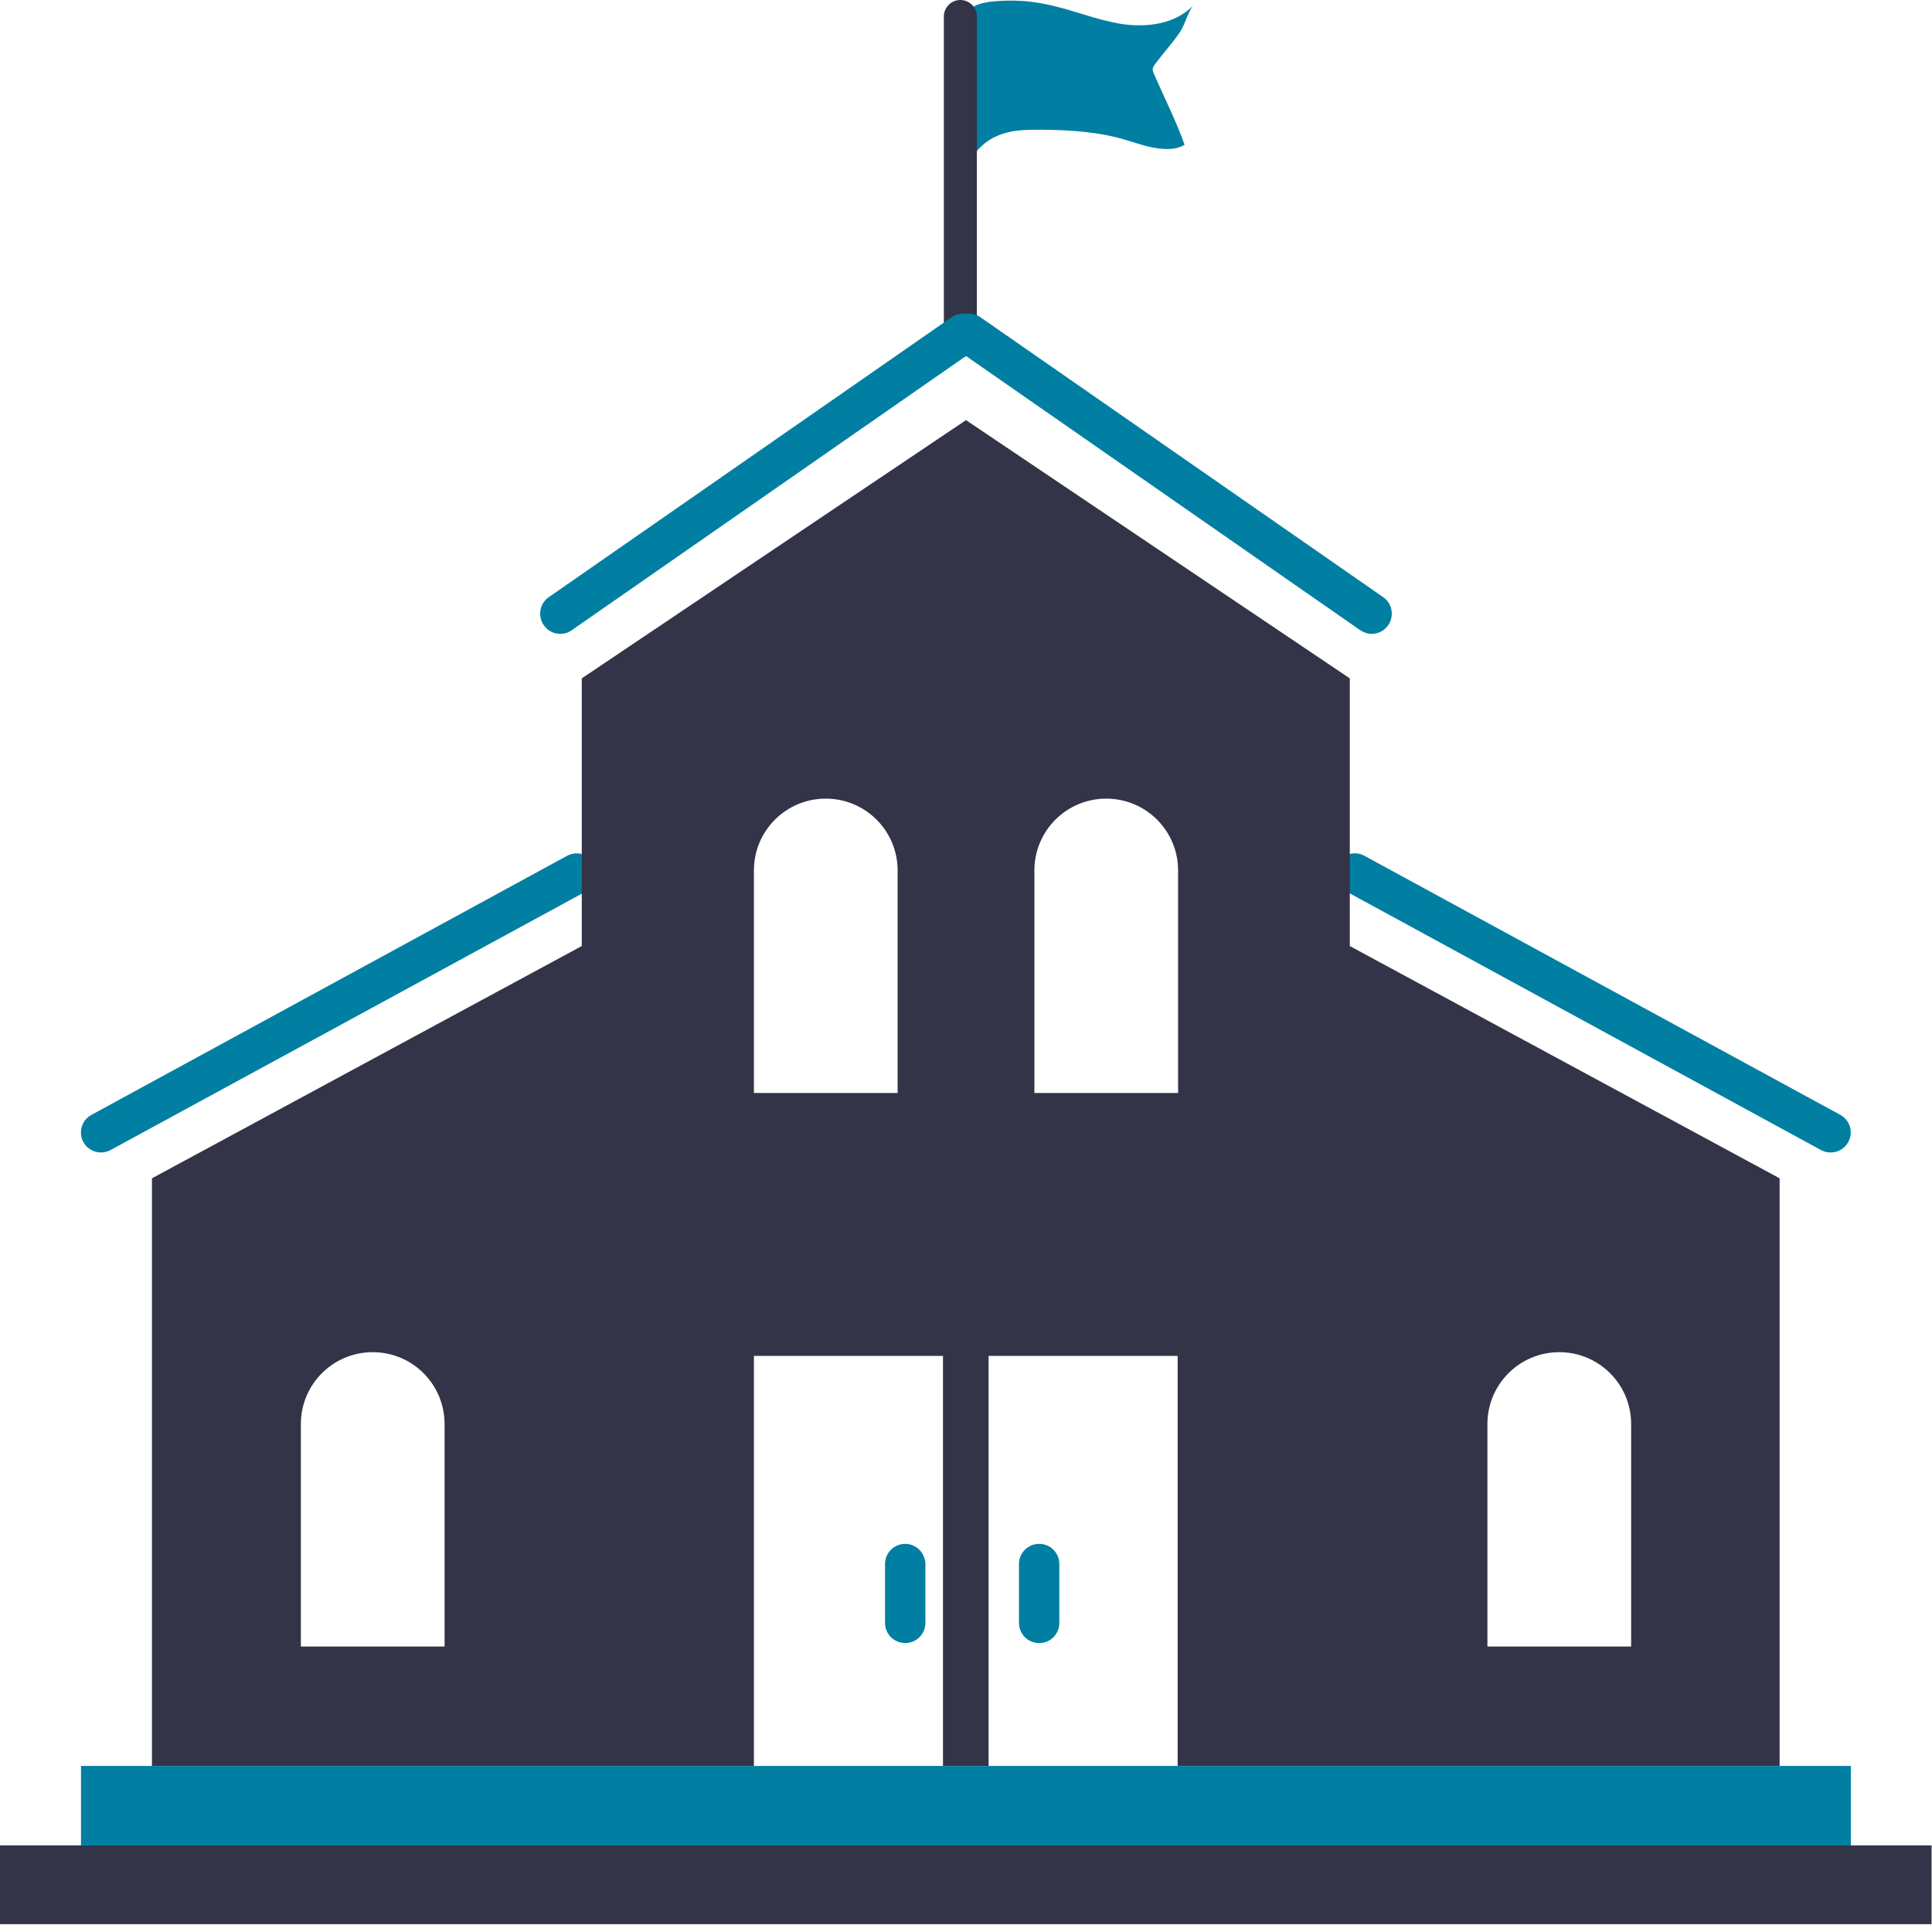
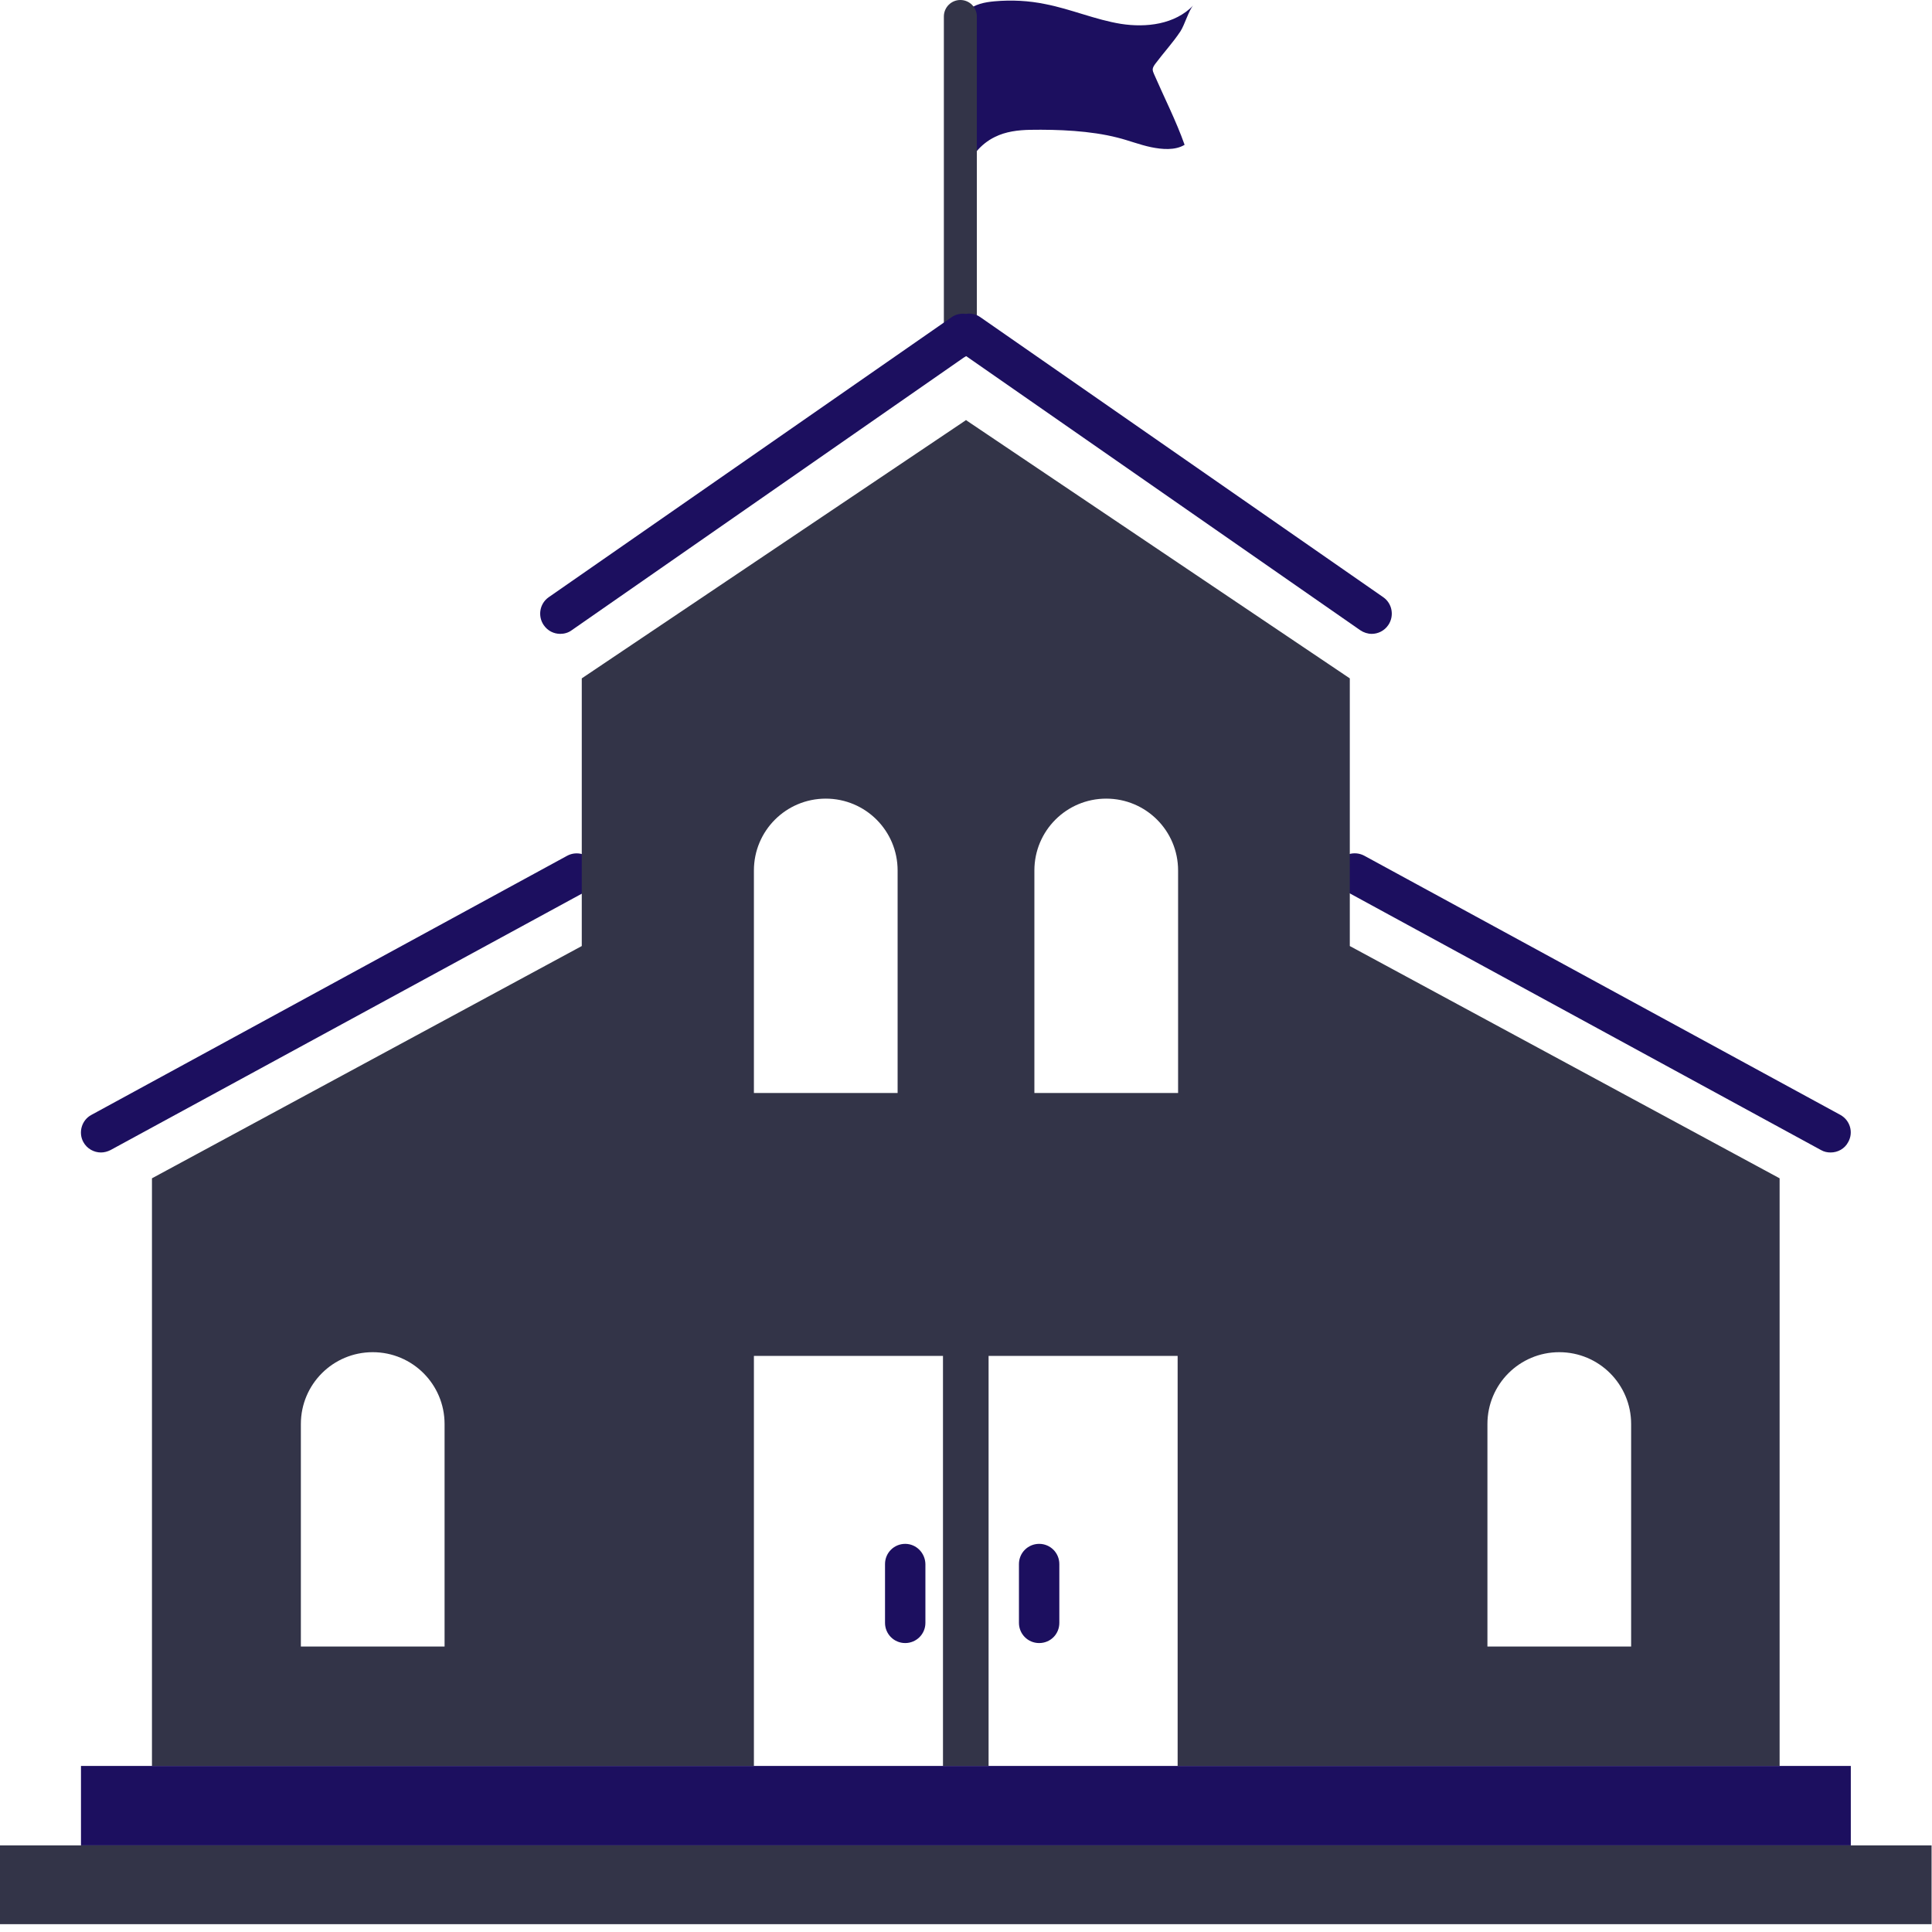
<svg xmlns="http://www.w3.org/2000/svg" width="81" height="81" viewBox="0 0 81 81" fill="none">
-   <path d="M40.564 0.446C40.864 0.173 41.292 0.091 41.692 0.055C42.411 -0.009 43.13 0.027 43.831 0.173C44.905 0.382 45.924 0.828 46.998 1.001C48.054 1.165 49.255 1.028 50.029 0.228C49.847 0.41 49.665 1.047 49.492 1.311C49.173 1.793 48.782 2.212 48.436 2.676C48.382 2.749 48.336 2.821 48.327 2.903C48.327 2.976 48.354 3.04 48.382 3.104C48.809 4.086 49.31 5.069 49.665 6.071C49.264 6.316 48.709 6.262 48.263 6.171C47.781 6.071 47.326 5.888 46.852 5.77C45.715 5.479 44.359 5.424 43.194 5.443C42.684 5.452 42.166 5.515 41.71 5.743C41.11 6.034 40.646 6.598 40.473 7.235C40.363 5.37 40.773 3.486 40.536 1.638C40.482 1.21 40.4 0.746 40.618 0.373" fill="#007FA2" />
+   <path d="M40.564 0.446C40.864 0.173 41.292 0.091 41.692 0.055C42.411 -0.009 43.13 0.027 43.831 0.173C44.905 0.382 45.924 0.828 46.998 1.001C48.054 1.165 49.255 1.028 50.029 0.228C49.847 0.41 49.665 1.047 49.492 1.311C49.173 1.793 48.782 2.212 48.436 2.676C48.382 2.749 48.336 2.821 48.327 2.903C48.327 2.976 48.354 3.04 48.382 3.104C48.809 4.086 49.31 5.069 49.665 6.071C49.264 6.316 48.709 6.262 48.263 6.171C47.781 6.071 47.326 5.888 46.852 5.77C45.715 5.479 44.359 5.424 43.194 5.443C42.684 5.452 42.166 5.515 41.71 5.743C41.11 6.034 40.646 6.598 40.473 7.235C40.363 5.37 40.773 3.486 40.536 1.638C40.482 1.21 40.4 0.746 40.618 0.373" fill="#1C0F5F" />
  <path d="M40.263 14.98C39.881 14.98 39.572 14.671 39.572 14.289V0.692C39.572 0.309 39.881 0 40.263 0C40.646 0 40.955 0.309 40.955 0.692V14.28C40.955 14.671 40.646 14.98 40.263 14.98Z" fill="#333448" />
-   <path d="M23.49 26.575C23.654 26.575 23.826 26.53 23.972 26.421L40.5 14.926L57.027 26.421C57.173 26.521 57.346 26.575 57.51 26.575C57.774 26.575 58.038 26.448 58.201 26.211C58.465 25.829 58.374 25.301 57.992 25.037L41.1 13.297C40.918 13.169 40.7 13.124 40.5 13.16C40.299 13.133 40.081 13.169 39.899 13.297L23.007 25.037C22.625 25.301 22.534 25.829 22.798 26.211C22.962 26.448 23.217 26.575 23.49 26.575Z" fill="#007FA2" />
-   <path d="M23.781 35.877L3.831 46.743C3.422 46.962 3.276 47.481 3.494 47.881C3.649 48.163 3.94 48.318 4.232 48.318C4.368 48.318 4.505 48.282 4.632 48.218L24.591 37.36C25 37.142 25.146 36.623 24.928 36.222C24.7 35.813 24.19 35.658 23.781 35.877Z" fill="#007FA2" />
-   <path d="M77.159 46.743L57.2 35.877C56.791 35.658 56.281 35.804 56.063 36.213C55.844 36.623 55.99 37.133 56.399 37.351L76.349 48.218C76.476 48.291 76.613 48.318 76.749 48.318C77.05 48.318 77.341 48.163 77.487 47.881C77.714 47.48 77.569 46.971 77.159 46.743Z" fill="#007FA2" />
-   <path d="M43.567 64.727C43.103 64.727 42.72 65.1 42.72 65.574V68.04C42.72 68.504 43.093 68.886 43.567 68.886C44.04 68.886 44.413 68.513 44.413 68.04V65.574C44.413 65.109 44.04 64.727 43.567 64.727Z" fill="#007FA2" />
-   <path d="M37.951 64.727C37.487 64.727 37.105 65.1 37.105 65.574V68.04C37.105 68.504 37.478 68.886 37.951 68.886C38.416 68.886 38.798 68.513 38.798 68.04V65.574C38.789 65.109 38.416 64.727 37.951 64.727Z" fill="#007FA2" />
+   <path d="M23.49 26.575C23.654 26.575 23.826 26.53 23.972 26.421L40.5 14.926L57.027 26.421C57.173 26.521 57.346 26.575 57.51 26.575C57.774 26.575 58.038 26.448 58.201 26.211C58.465 25.829 58.374 25.301 57.992 25.037L41.1 13.297C40.918 13.169 40.7 13.124 40.5 13.16C40.299 13.133 40.081 13.169 39.899 13.297L23.007 25.037C22.625 25.301 22.534 25.829 22.798 26.211C22.962 26.448 23.217 26.575 23.49 26.575Z" fill="#1C0F5F" />
+   <path d="M23.781 35.877L3.831 46.743C3.422 46.962 3.276 47.481 3.494 47.881C3.649 48.163 3.94 48.318 4.232 48.318C4.368 48.318 4.505 48.282 4.632 48.218L24.591 37.36C25 37.142 25.146 36.623 24.928 36.222C24.7 35.813 24.19 35.658 23.781 35.877Z" fill="#1C0F5F" />
+   <path d="M77.159 46.743L57.2 35.877C56.791 35.658 56.281 35.804 56.063 36.213C55.844 36.623 55.99 37.133 56.399 37.351L76.349 48.218C76.476 48.291 76.613 48.318 76.749 48.318C77.05 48.318 77.341 48.163 77.487 47.881C77.714 47.48 77.569 46.971 77.159 46.743Z" fill="#1C0F5F" />
+   <path d="M43.567 64.727C43.103 64.727 42.72 65.1 42.72 65.574V68.04C42.72 68.504 43.093 68.886 43.567 68.886C44.04 68.886 44.413 68.513 44.413 68.04V65.574C44.413 65.109 44.04 64.727 43.567 64.727Z" fill="#1C0F5F" />
+   <path d="M37.951 64.727C37.487 64.727 37.105 65.1 37.105 65.574V68.04C37.105 68.504 37.478 68.886 37.951 68.886C38.416 68.886 38.798 68.513 38.798 68.04V65.574C38.789 65.109 38.416 64.727 37.951 64.727Z" fill="#1C0F5F" />
  <path d="M56.591 39.663V28.441L40.509 17.62V17.602L40.5 17.611L40.491 17.602V17.62L24.391 28.441V39.663L6.371 49.401V74.038H24.391H31.608V56.846H39.535V74.038H40.482H40.5H41.447V56.846H49.373V74.038H56.591H74.611V49.401L56.591 39.663ZM18.63 69.032H12.614V59.703C12.614 58.038 13.961 56.691 15.627 56.691C17.292 56.691 18.639 58.038 18.639 59.703V69.032H18.63ZM37.624 45.824H31.608V36.495C31.608 34.83 32.955 33.483 34.621 33.483C36.286 33.483 37.633 34.83 37.633 36.495V45.824H37.624ZM49.383 45.824H43.367V36.495C43.367 34.83 44.714 33.483 46.379 33.483C48.045 33.483 49.392 34.83 49.392 36.495V45.824H49.383ZM68.377 69.032H62.361V59.703C62.361 58.038 63.708 56.691 65.373 56.691C67.039 56.691 68.386 58.038 68.386 59.703V69.032H68.377Z" fill="#333448" />
-   <path d="M77.596 74.038H3.395V77.369H77.596V74.038Z" fill="#007FA2" />
+   <path d="M77.596 74.038H3.395V77.369H77.596V74.038Z" fill="#1C0F5F" />
  <path d="M80.982 77.369H0V80.672H80.982V77.369Z" fill="#333448" />
</svg>
